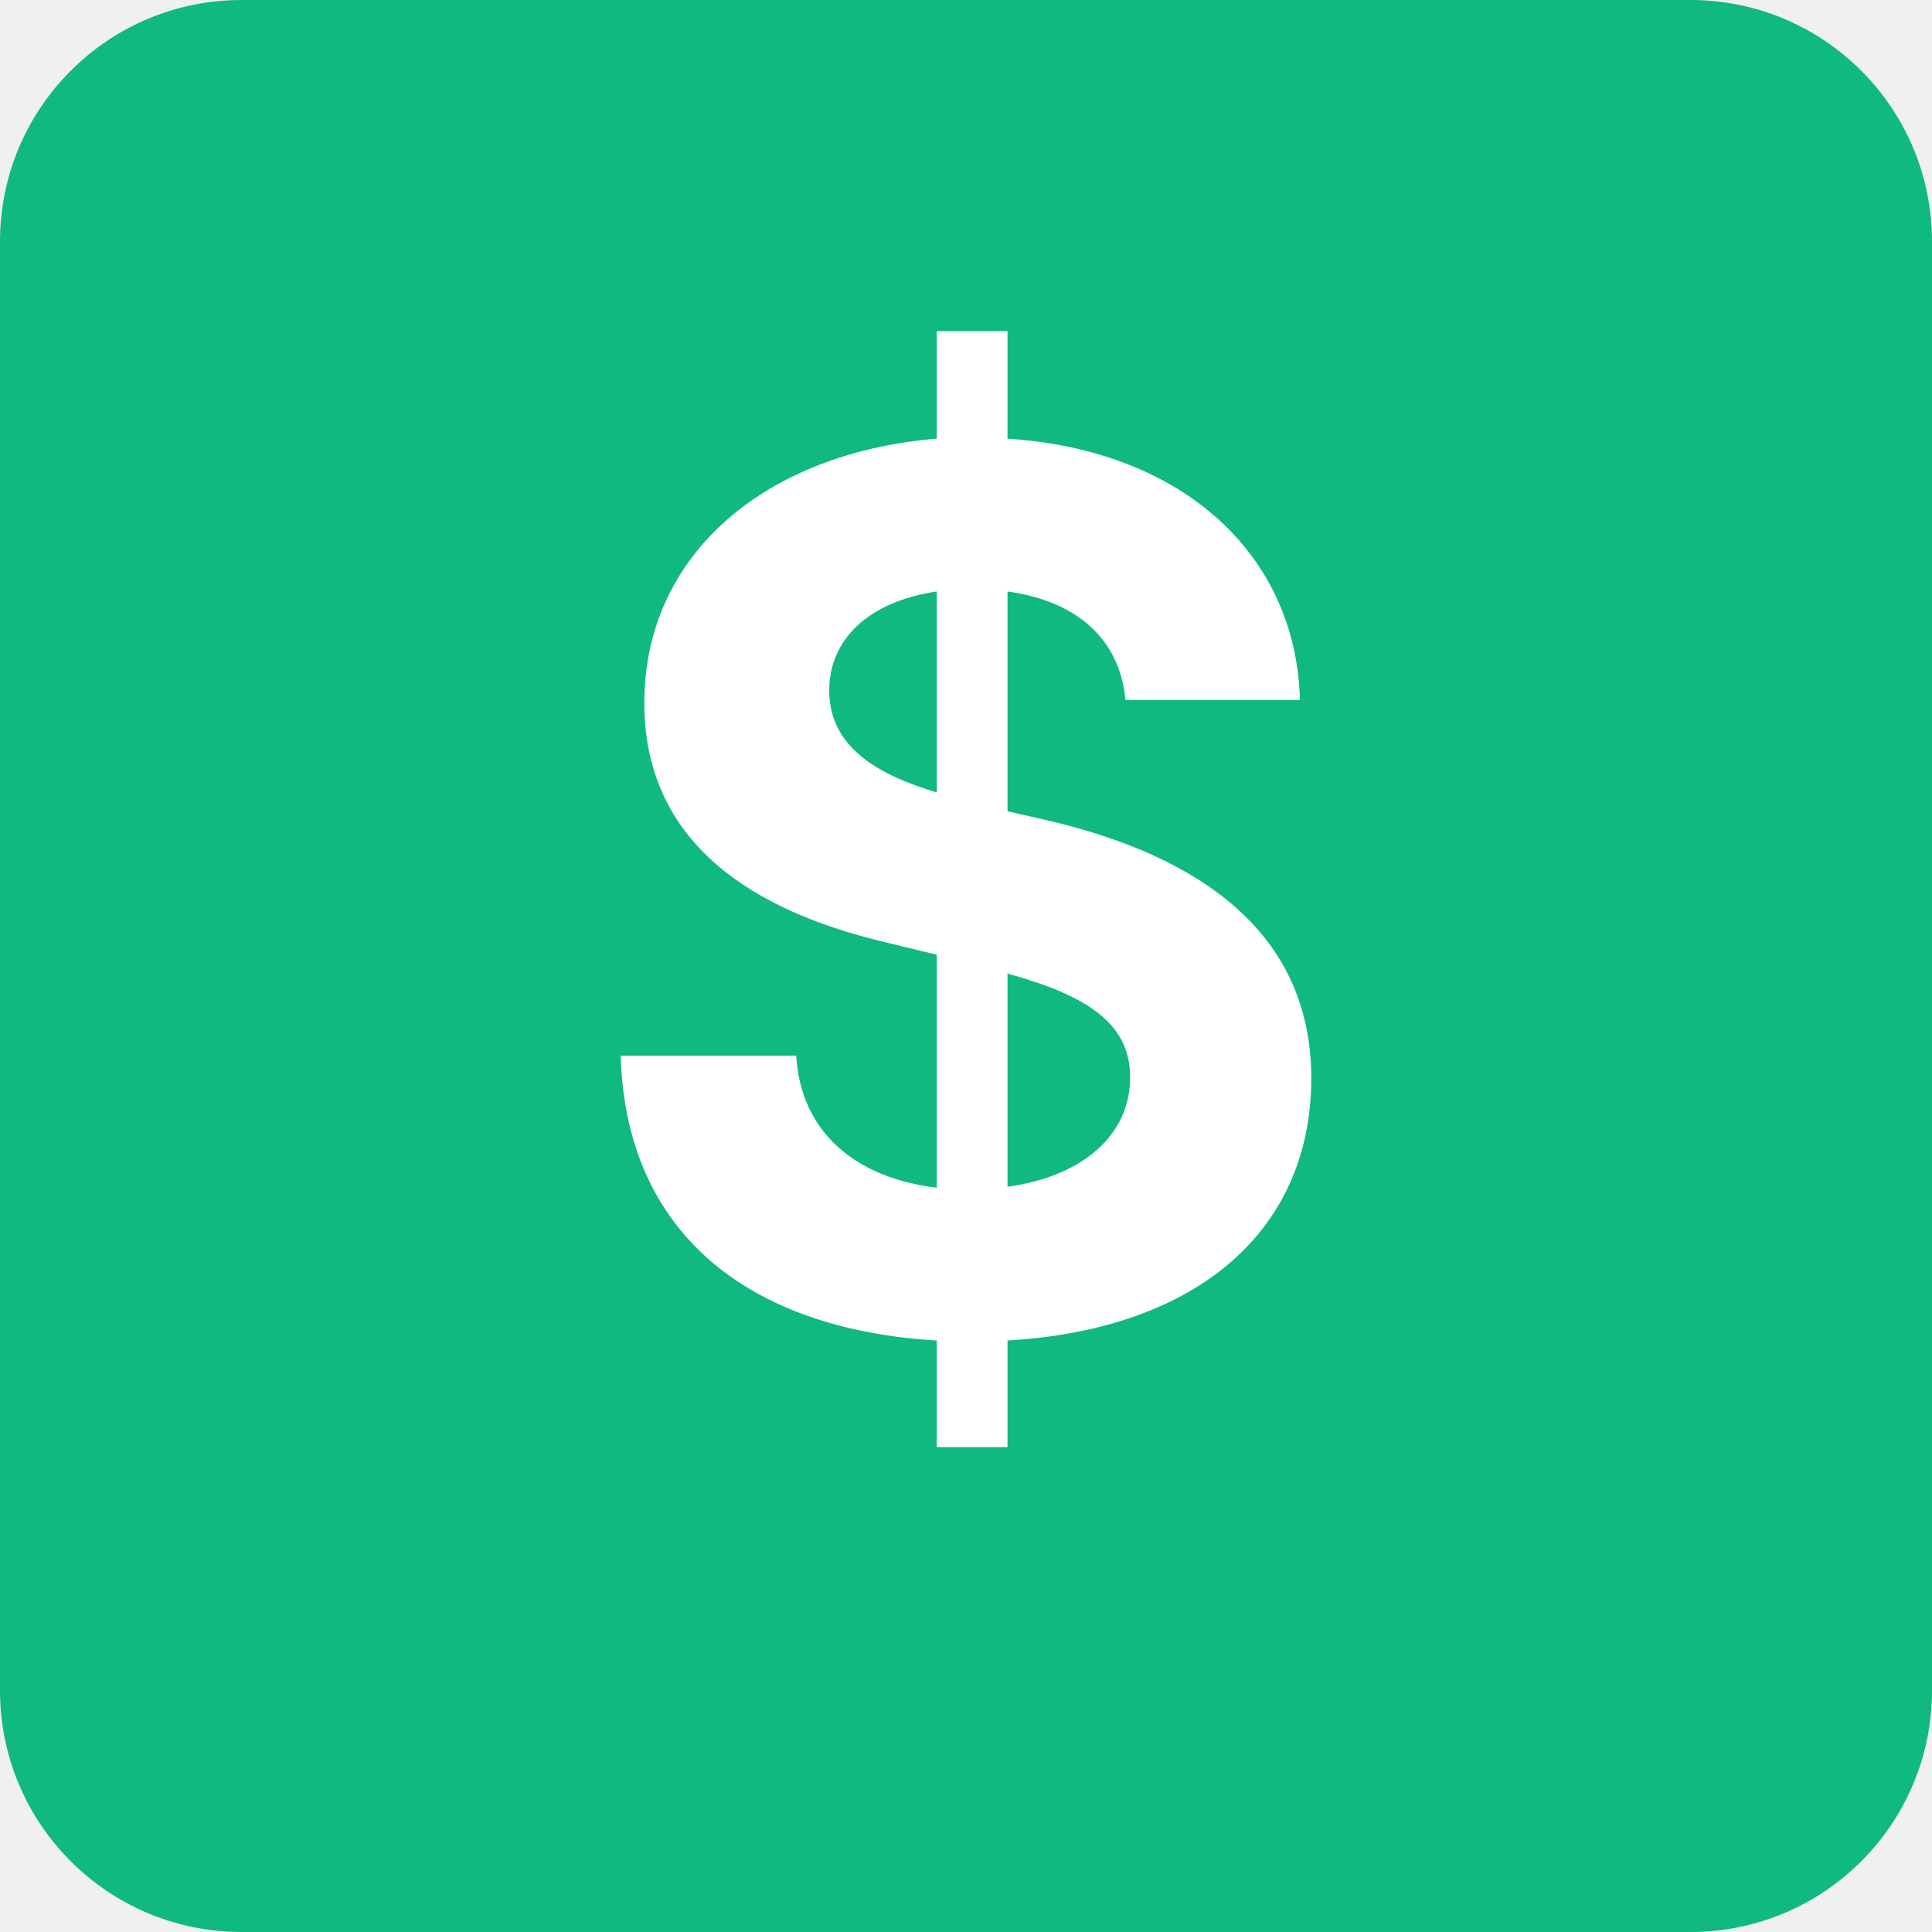
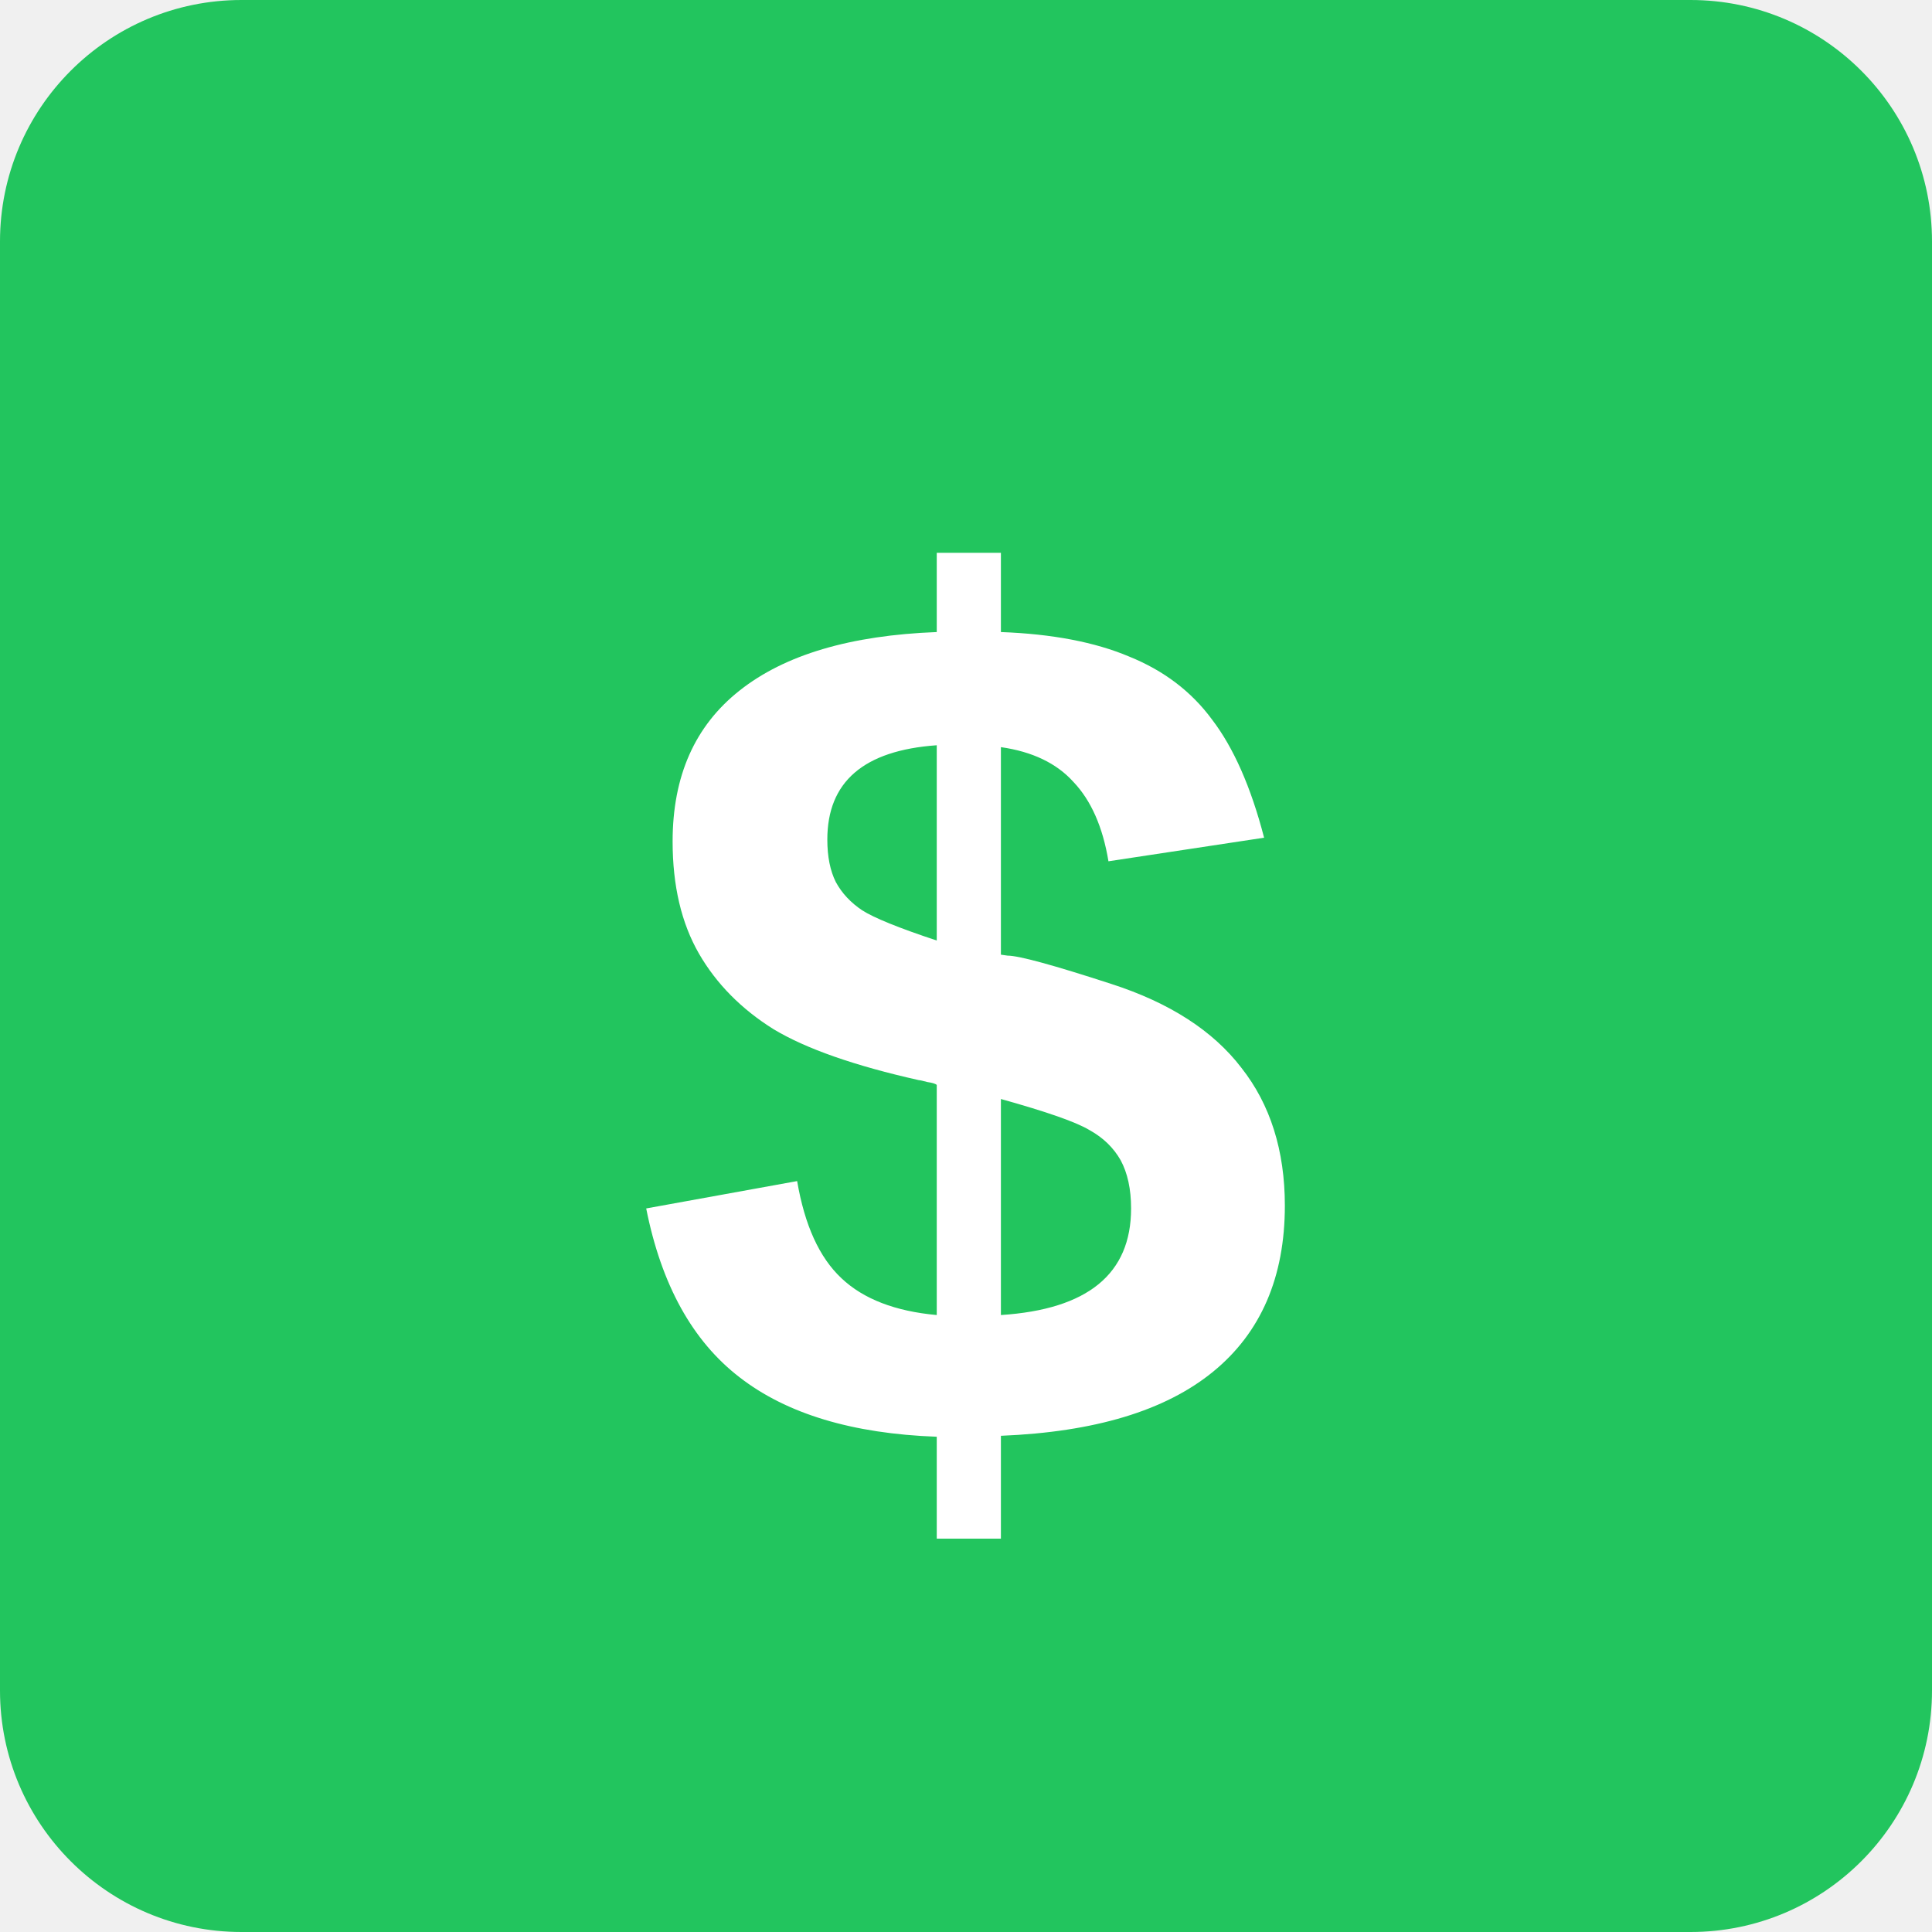
- <svg xmlns="http://www.w3.org/2000/svg" width="32" height="32" viewBox="0 0 32 32">
-   <rect width="32" height="32" fill="#10b981" rx="4" />
-   <text x="16" y="22" text-anchor="middle" font-family="system-ui, -apple-system, sans-serif" font-size="20" font-weight="bold" fill="white">$</text>
+ <svg xmlns="http://www.w3.org/2000/svg" viewBox="0 0 32 32" width="32" height="32">
+   <rect width="32" height="32" fill="#22c55e" rx="4" />
+   <text x="16" y="24" text-anchor="middle" fill="white" font-family="Arial, sans-serif" font-size="20" font-weight="bold">$</text>
</svg>
